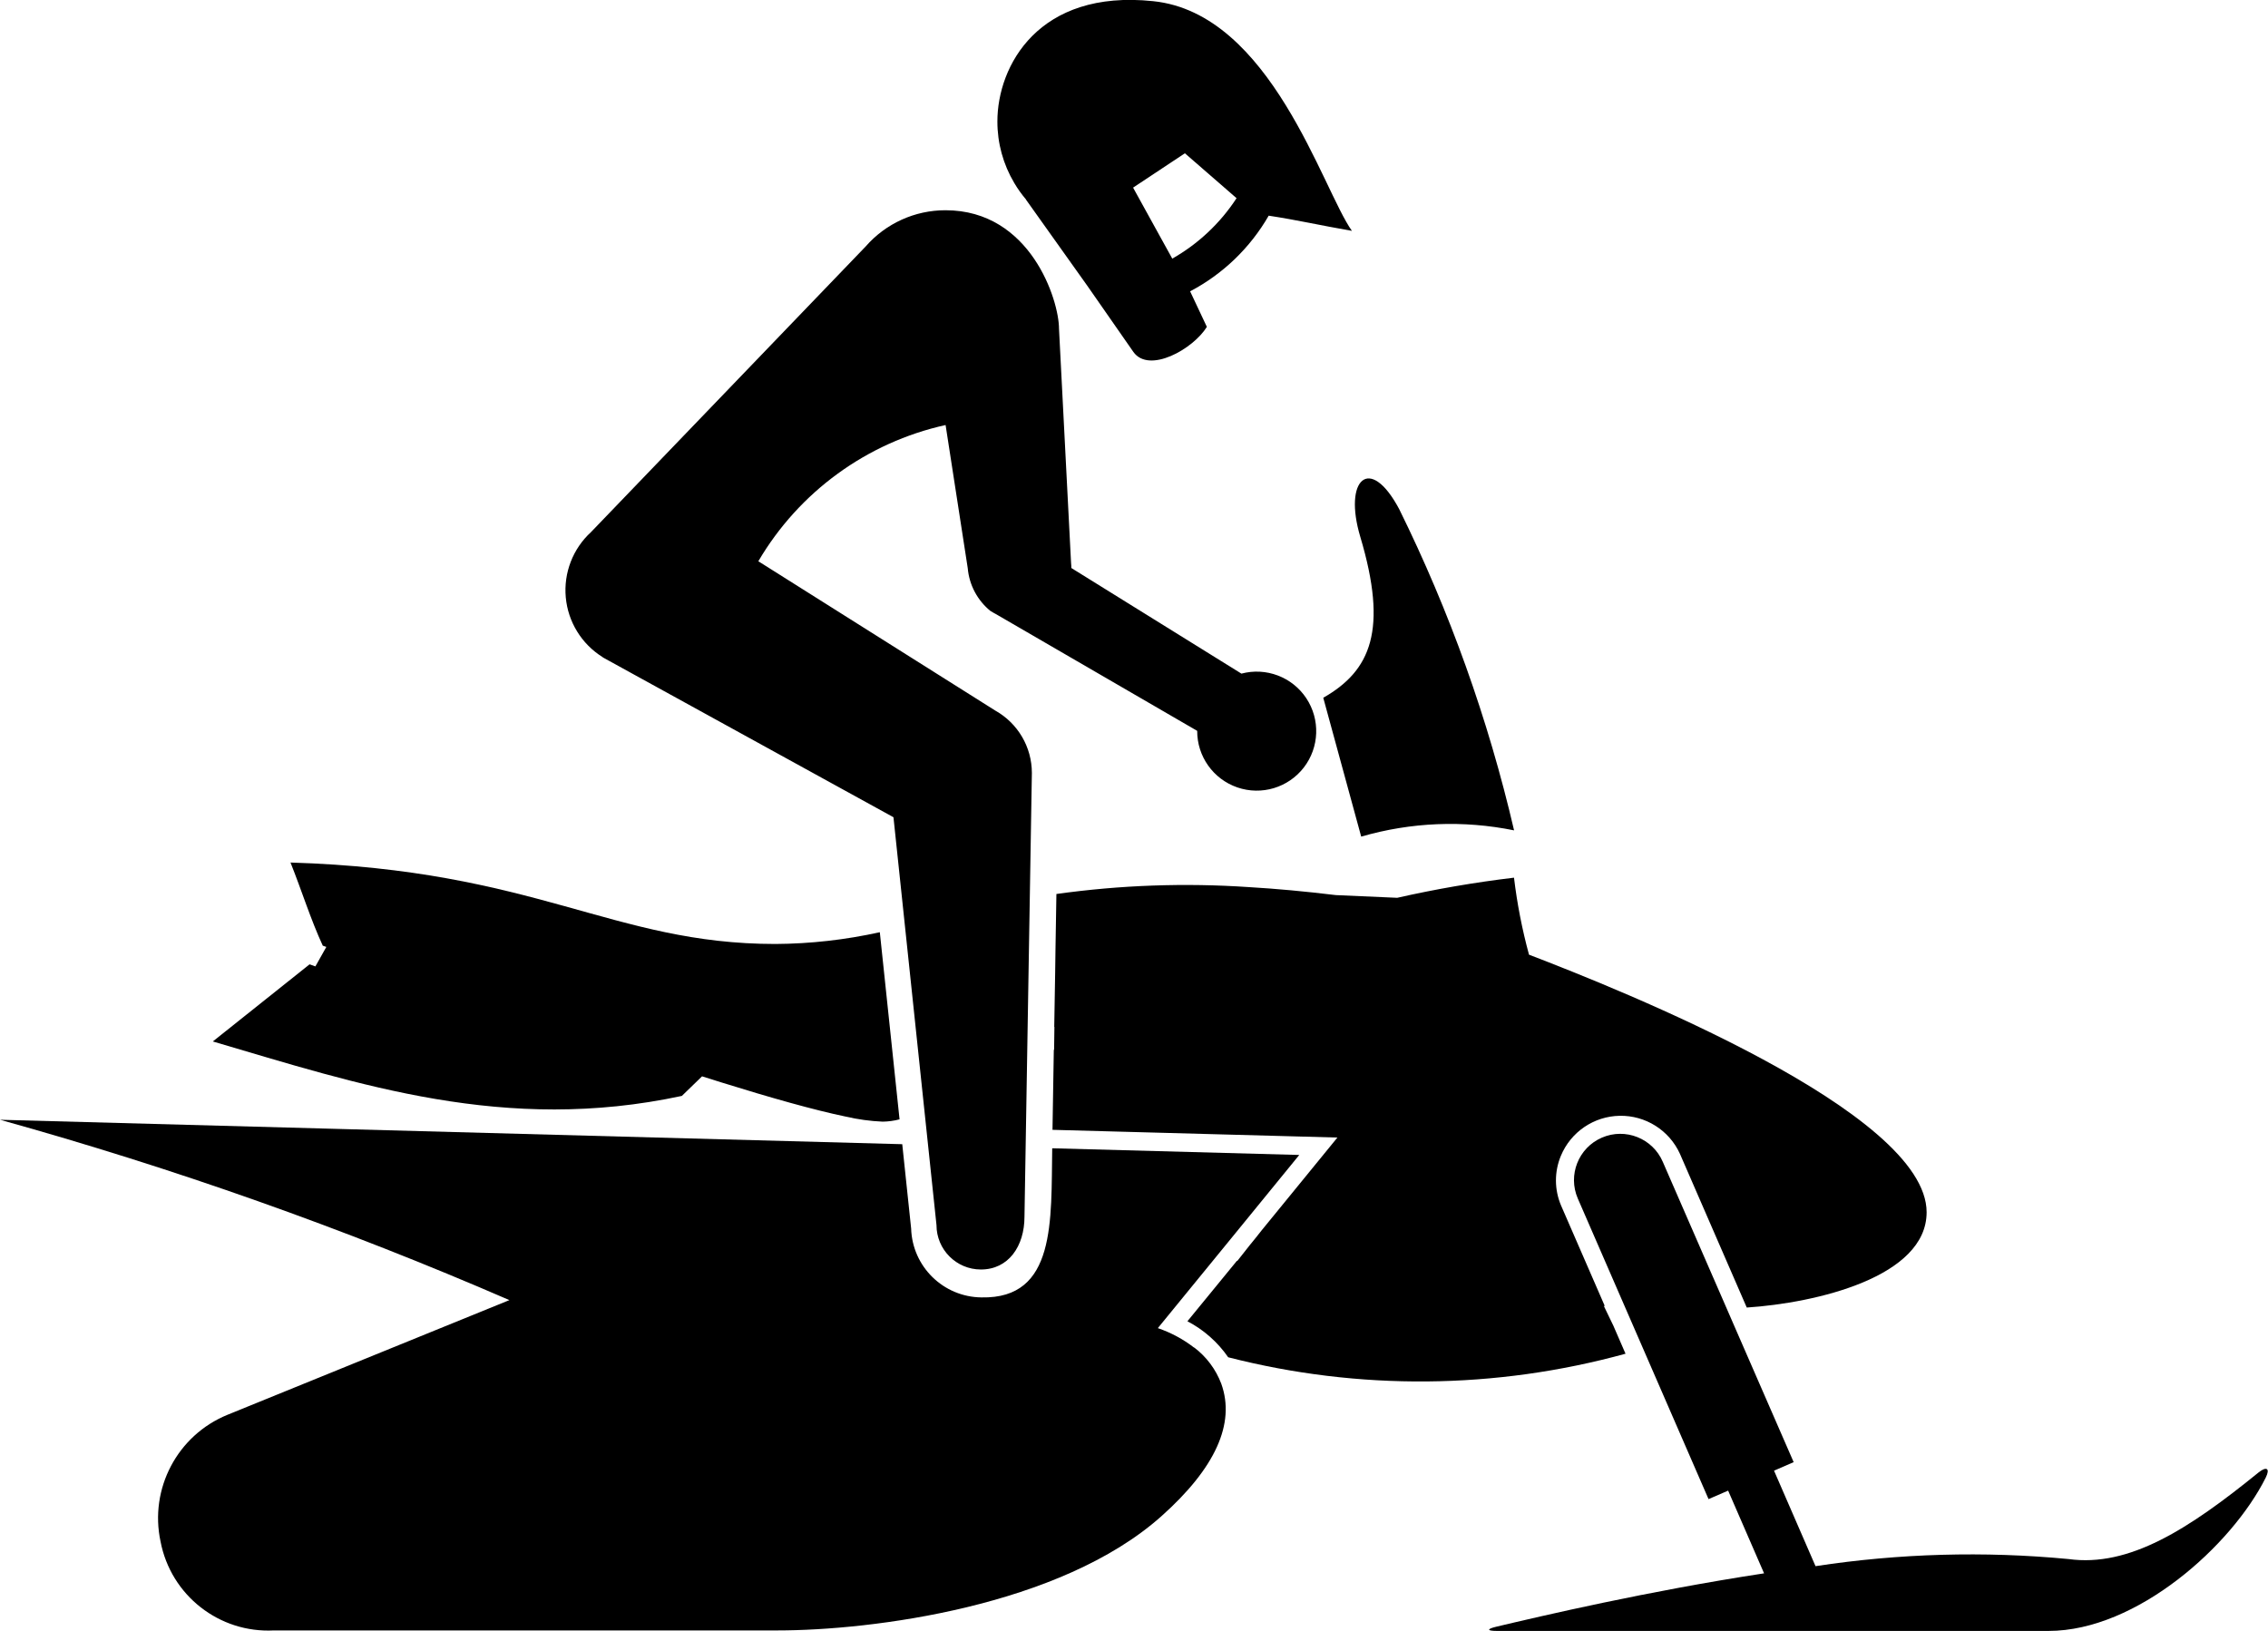
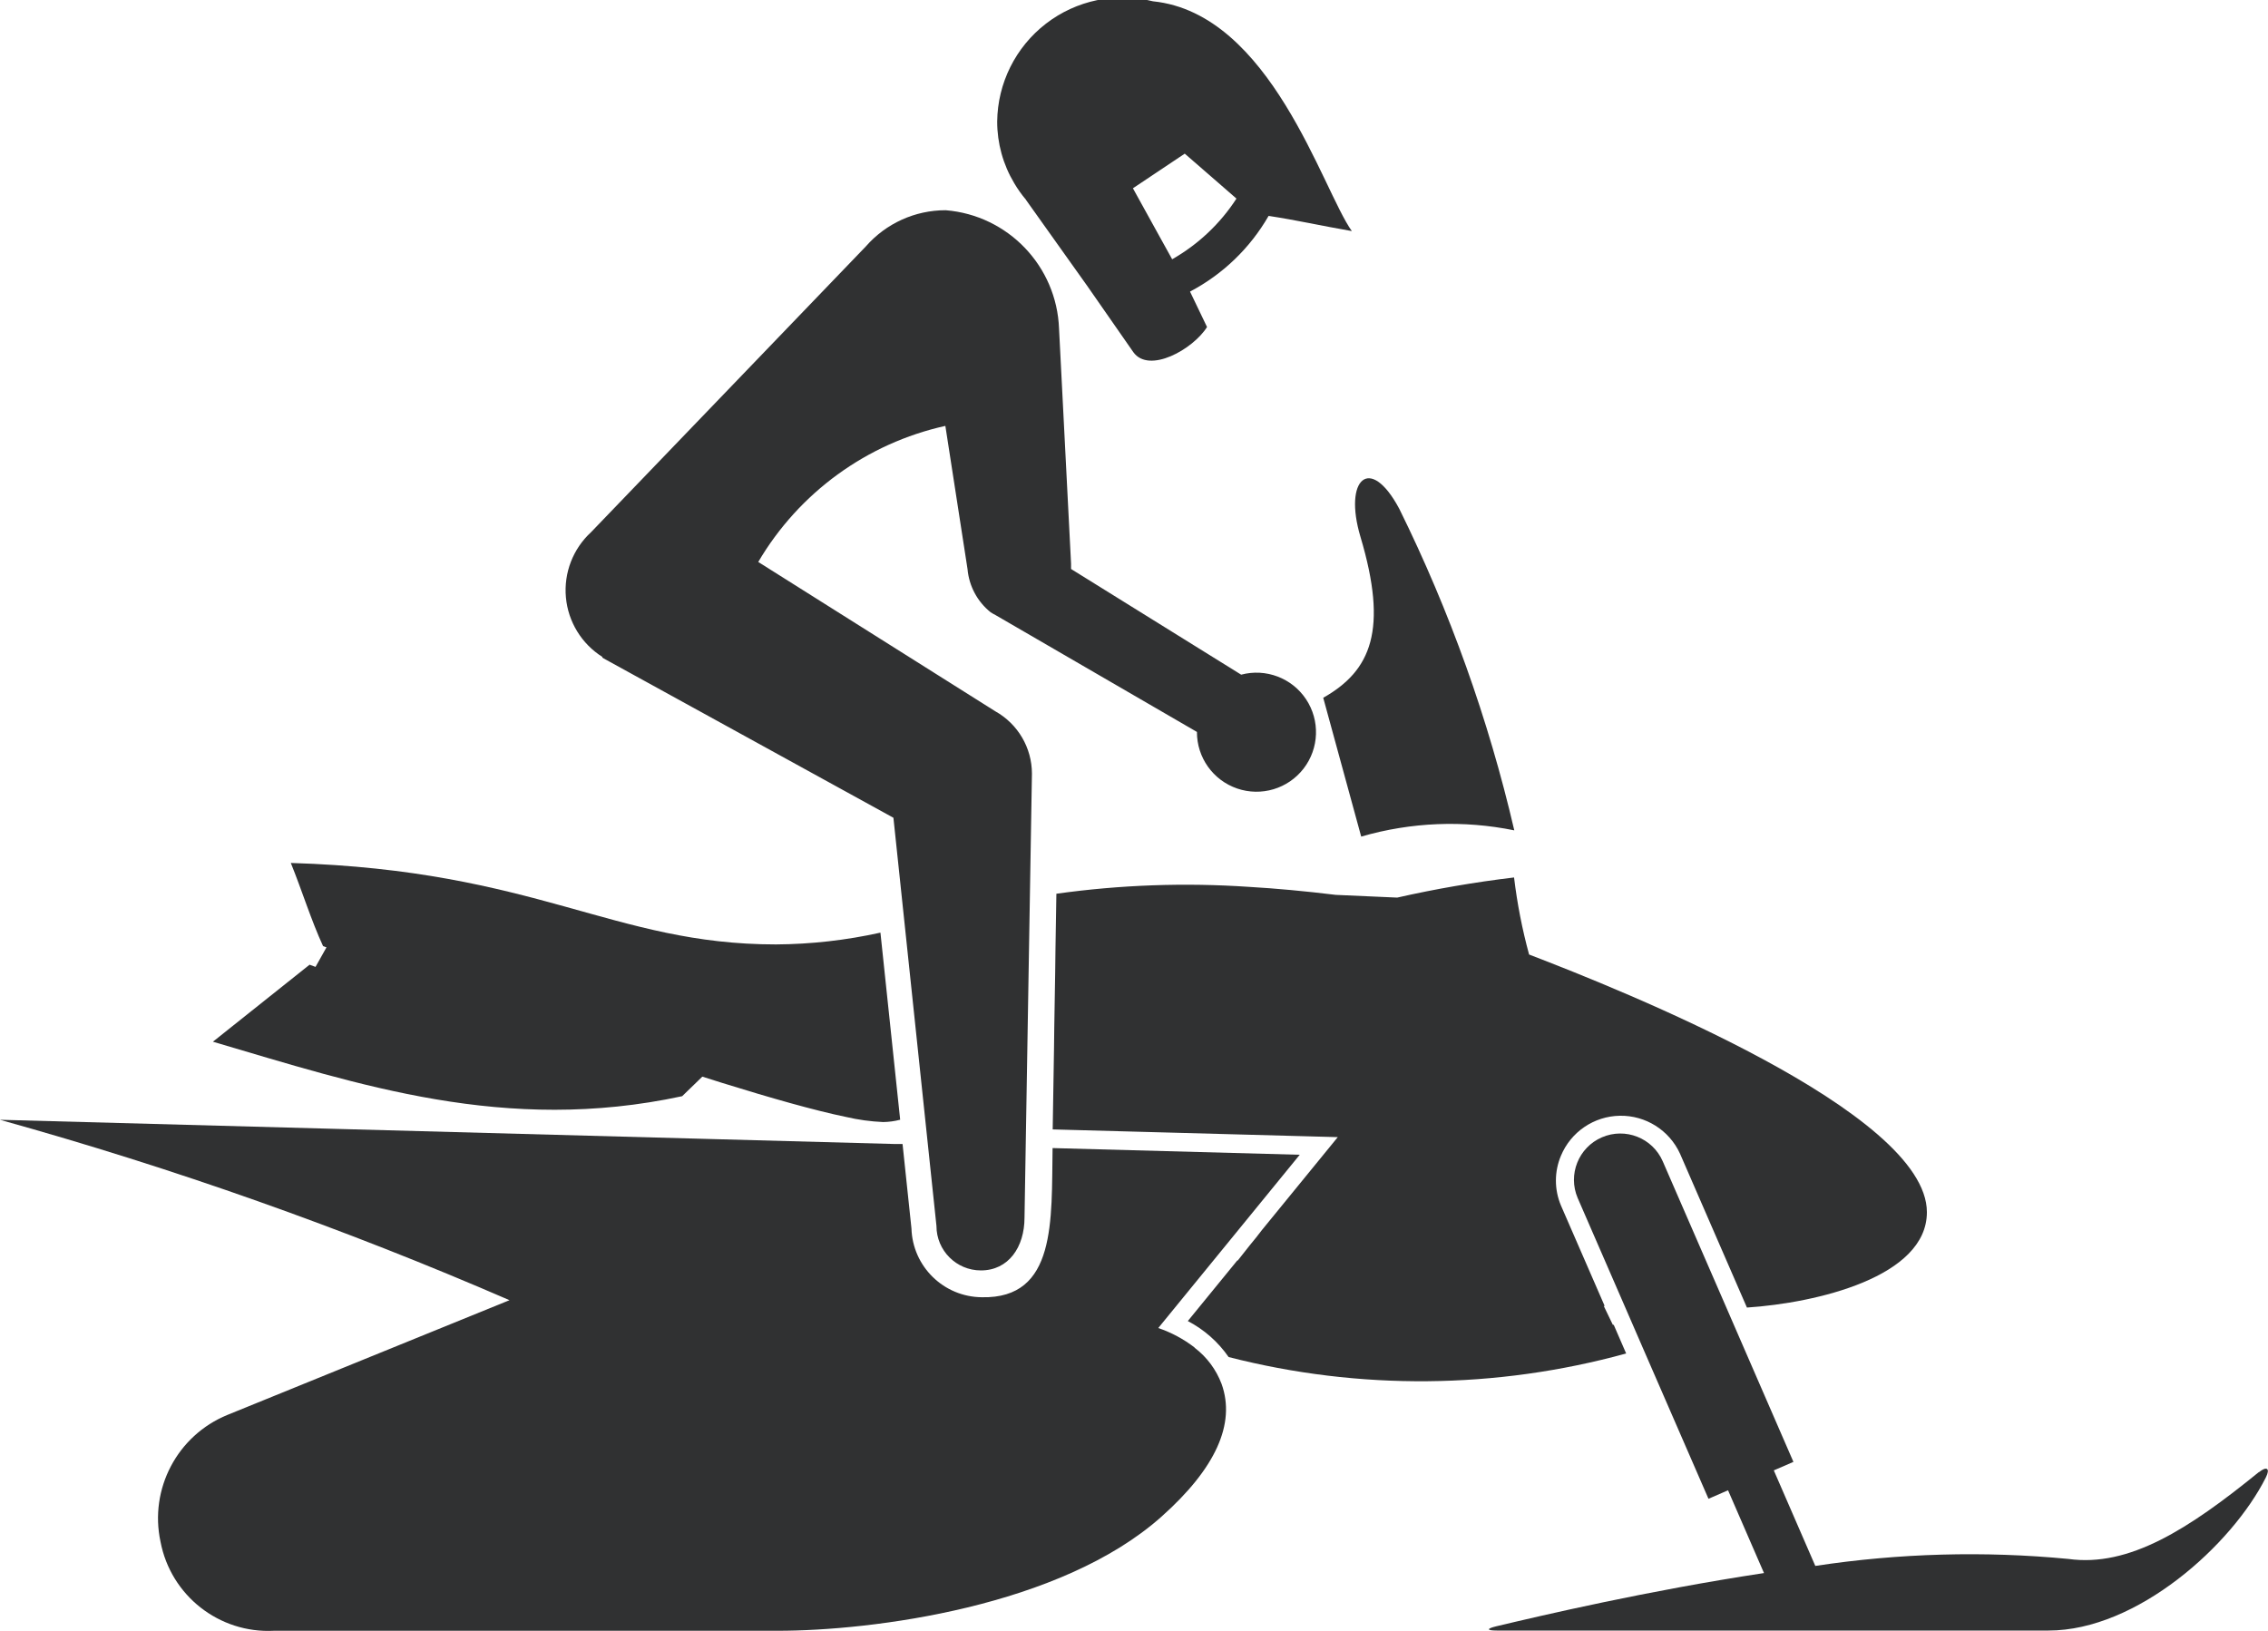
- <svg xmlns="http://www.w3.org/2000/svg" id="Component_3_1" data-name="Component 3 – 1" width="63.793" height="45.868" viewBox="0 0 63.793 45.868">
-   <path id="Path_28" data-name="Path 28" d="M273.578,203.392l1.722,2.419,1.3,1.867c.44.617,1.678-.079,2.066-.706l-.471-1a5.507,5.507,0,0,0,2.21-2.128c.8.121,1.451.273,2.341.427-.828-1.158-2.275-6.121-5.591-6.461-3.222-.34-4.381,1.818-4.381,3.382a3.368,3.368,0,0,0,.474,1.731,3.275,3.275,0,0,0,.332.466m4.468-1.3,1.02.886.433.377a5.244,5.244,0,0,1-1.808,1.7l-.369-.668-.733-1.329Z" transform="translate(-244.72 -197.777)" fill="currentColor" />
-   <path id="Path_29" data-name="Path 29" d="M168.82,261.48s.016.011.046.028c.046.027.093.053.141.078l8,4.4,1.21,11.472a1.25,1.25,0,0,0,1.249,1.25c.776,0,1.226-.655,1.226-1.486l.208-12.481a2.012,2.012,0,0,0-1.03-1.756s-6.664-4.2-6.664-4.2a8.152,8.152,0,0,1,5.267-3.832l.623,4.026a1.747,1.747,0,0,0,.648,1.212l.006,0a1.433,1.433,0,0,0,.138.08l5.662,3.285a1.674,1.674,0,1,0,1.244-1.61s-4.784-2.971-4.784-2.971a1.491,1.491,0,0,0-.008-.15l-.339-6.582c0-.8-.8-3.332-3.193-3.332a2.976,2.976,0,0,0-2.245,1.019s-7.725,8.034-7.725,8.034a2.218,2.218,0,0,0,.32,3.514" transform="translate(-151.876 -242.997)" fill="currentColor" />
-   <path id="Path_30" data-name="Path 30" d="M352.014,320.3l1.067,3.906a8.982,8.982,0,0,1,4.3-.176,41.849,41.849,0,0,0-3.233-9.04c-.827-1.551-1.574-.829-1.093.781.782,2.621.3,3.765-1.041,4.529" transform="translate(-314.794 -300.672)" fill="currentColor" />
-   <path id="Path_31" data-name="Path 31" d="M414.057,483.091c-1.982,1.611-3.652,2.681-5.358,2.446a28.962,28.962,0,0,0-7.116.2l-1.167-2.686.552-.24-1.7-3.9-.182-.419-1.8-4.131a1.3,1.3,0,0,0-2.39,1.033s.608,1.4,1.33,3.058l.516,1.186,1.832,4.213.551-.239,1.011,2.327c-3.278.5-6.259,1.2-7.527,1.5-.28.066-.273.12.014.12h15.513c2.492,0,5.161-2.412,6.11-4.312.128-.257.027-.328-.2-.147" transform="translate(-350.517 -441.681)" fill="currentColor" />
-   <path id="Path_32" data-name="Path 32" d="M301.94,423.774l-.257-.533.026,0-1.229-2.825a1.8,1.8,0,0,1-.005-1.4,1.826,1.826,0,0,1,3.347-.058l1.881,4.327c1.952-.128,5.059-.858,5.059-2.681,0-2.82-8.567-6.241-11.184-7.245a15.042,15.042,0,0,1-.422-2.166,32.115,32.115,0,0,0-3.285.566l-1.727-.076q-1.308-.158-2.435-.224a26.246,26.246,0,0,0-5.424.193l-.026,1.56h0l-.009.648-.026,1.531.005,0-.009.641-.008.005-.037,2.249,8.014.217-2.133,2.613h0l-.162.205-.171.21h0l-.347.44-.014,0-1.392,1.7a3.185,3.185,0,0,1,1.147,1.013,21.76,21.76,0,0,0,11.176-.1l-.351-.808" transform="translate(-256.571 -386.504)" fill="currentColor" />
-   <path id="Path_33" data-name="Path 33" d="M63.9,476.45a3.547,3.547,0,0,0-1.021-.549l2.038-2.494,1.94-2.377-6.949-.188c-.034,2.033.116,4.24-1.989,4.195A2,2,0,0,1,55.94,473.1l-.25-2.373-.236-.006-25.141-.681a110.323,110.323,0,0,1,14.327,5.073l-7.932,3.227a3.14,3.14,0,0,0-1.88,3.565,3.084,3.084,0,0,0,3.19,2.5H52.176c2.674,0,7.956-.676,10.8-3.21,1.521-1.355,2.089-2.61,1.688-3.728a2.3,2.3,0,0,0-.761-1.02" transform="translate(-30.312 -438.541)" fill="currentColor" />
-   <path id="Path_34" data-name="Path 34" d="M84.774,410.363l-2.72,2.168c4.109,1.208,8.217,2.6,13.193,1.532l.568-.551.559.176c1.364.425,2.592.772,3.479.956a5.661,5.661,0,0,0,1.044.143,1.972,1.972,0,0,0,.473-.065l-.555-5.264a13.946,13.946,0,0,1-2.937.331c-4.581,0-6.715-2.082-13.639-2.291.315.788.569,1.606.908,2.339l.1.035-.308.548-.162-.058" transform="translate(-76.068 -383.235)" fill="currentColor" />
+ <svg xmlns="http://www.w3.org/2000/svg" width="40" height="28.76" viewBox="0 0 40 28.76">
+   <g id="Group_7" data-name="Group 7" transform="translate(-30.312 -197.777)">
+     <path id="Path_28" data-name="Path 28" d="M273.277,201.3l1.08,1.517.815,1.171c.276.387,1.053-.049,1.3-.443l-.3-.625a3.455,3.455,0,0,0,1.386-1.335c.5.076.91.171,1.468.268-.52-.726-1.427-3.84-3.507-4.053a2.211,2.211,0,0,0-2.748,2.121,2.113,2.113,0,0,0,.3,1.086,2.054,2.054,0,0,0,.208.293m2.8-.813.64.556.272.237a3.289,3.289,0,0,1-1.134,1.07l-.232-.419-.46-.833Z" transform="translate(-224.872)" fill="#303132" />
+     <path id="Path_29" data-name="Path 29" d="M168.433,256.8s.01.007.029.018.058.033.089.049l5.017,2.759.759,7.2a.784.784,0,0,0,.784.784c.487,0,.769-.411.769-.932l.131-7.83a1.262,1.262,0,0,0-.646-1.1l-4.181-2.634a5.114,5.114,0,0,1,3.3-2.4l.391,2.526a1.1,1.1,0,0,0,.407.761l0,0a.906.906,0,0,0,.087.05l3.552,2.061a1.05,1.05,0,1,0,.78-1.01s-3-1.864-3-1.864a.934.934,0,0,0,0-.094L176.489,251a2.176,2.176,0,0,0-2-2.09,1.867,1.867,0,0,0-1.408.639l-4.846,5.04a1.391,1.391,0,0,0,.2,2.2" transform="translate(-127.499 -47.425)" fill="#303132" />
+     <path id="Path_30" data-name="Path 30" d="M352.014,318l.67,2.45a5.636,5.636,0,0,1,2.7-.11,26.252,26.252,0,0,0-2.028-5.671c-.519-.973-.987-.52-.686.49.491,1.644.191,2.362-.653,2.841" transform="translate(-298.365 -107.917)" fill="#303132" />
+     <path id="Path_31" data-name="Path 31" d="M405.99,479.551c-1.243,1.011-2.291,1.682-3.361,1.534a18.169,18.169,0,0,0-4.464.123l-.732-1.685.346-.15-1.064-2.448-.114-.263-1.127-2.591a.817.817,0,0,0-1.5.648l.834,1.918.323.744,1.15,2.643.345-.15.634,1.46c-2.056.311-3.926.75-4.722.939-.175.042-.172.075.009.075h9.731c1.564,0,3.237-1.513,3.833-2.7.081-.161.017-.206-.123-.092" transform="translate(-335.837 -255.811)" fill="#303132" />
+     <path id="Path_32" data-name="Path 32" d="M296.064,419.086l-.161-.334h.016l-.771-1.772a1.128,1.128,0,0,1,0-.878,1.146,1.146,0,0,1,2.1-.036l1.18,2.714c1.225-.081,3.174-.538,3.174-1.682,0-1.769-5.374-3.915-7.016-4.545a9.435,9.435,0,0,1-.265-1.359,20.138,20.138,0,0,0-2.061.355l-1.083-.048q-.821-.1-1.528-.141a16.467,16.467,0,0,0-3.4.121l-.016.978h0l-.005.407-.016.961,0,0-.005.4,0,0-.023,1.411,5.028.136-1.338,1.639h0l-.1.129-.107.131h0l-.218.276-.009,0-.873,1.069a2,2,0,0,1,.72.635,13.651,13.651,0,0,0,7.011-.063l-.22-.507" transform="translate(-237.306 -197.94)" fill="#303132" />
+     <path id="Path_33" data-name="Path 33" d="M51.381,474.062a2.224,2.224,0,0,0-.641-.344l1.278-1.565,1.217-1.491-4.359-.118c-.021,1.275.073,2.66-1.248,2.631a1.252,1.252,0,0,1-1.241-1.214l-.157-1.489-.148,0-15.772-.427a69.205,69.205,0,0,1,8.988,3.182l-4.976,2.024a1.97,1.97,0,0,0-1.179,2.237,1.935,1.935,0,0,0,2,1.57h8.882c1.677,0,4.991-.424,6.773-2.014.954-.85,1.31-1.637,1.059-2.339a1.44,1.44,0,0,0-.477-.64" transform="translate(0 -252.517)" fill="#303132" />
+     <path id="Path_34" data-name="Path 34" d="M83.761,409.3l-1.707,1.36c2.578.758,5.155,1.632,8.276.961l.356-.345.351.111c.856.266,1.626.485,2.183.6a3.551,3.551,0,0,0,.655.09,1.238,1.238,0,0,0,.3-.041l-.348-3.3a8.75,8.75,0,0,1-1.843.208c-2.874,0-4.213-1.306-8.556-1.437.2.494.357,1.007.569,1.467l.06.022-.193.344-.1-.036" transform="translate(-47.987 -194.509)" fill="#303132" />
+   </g>
</svg>
